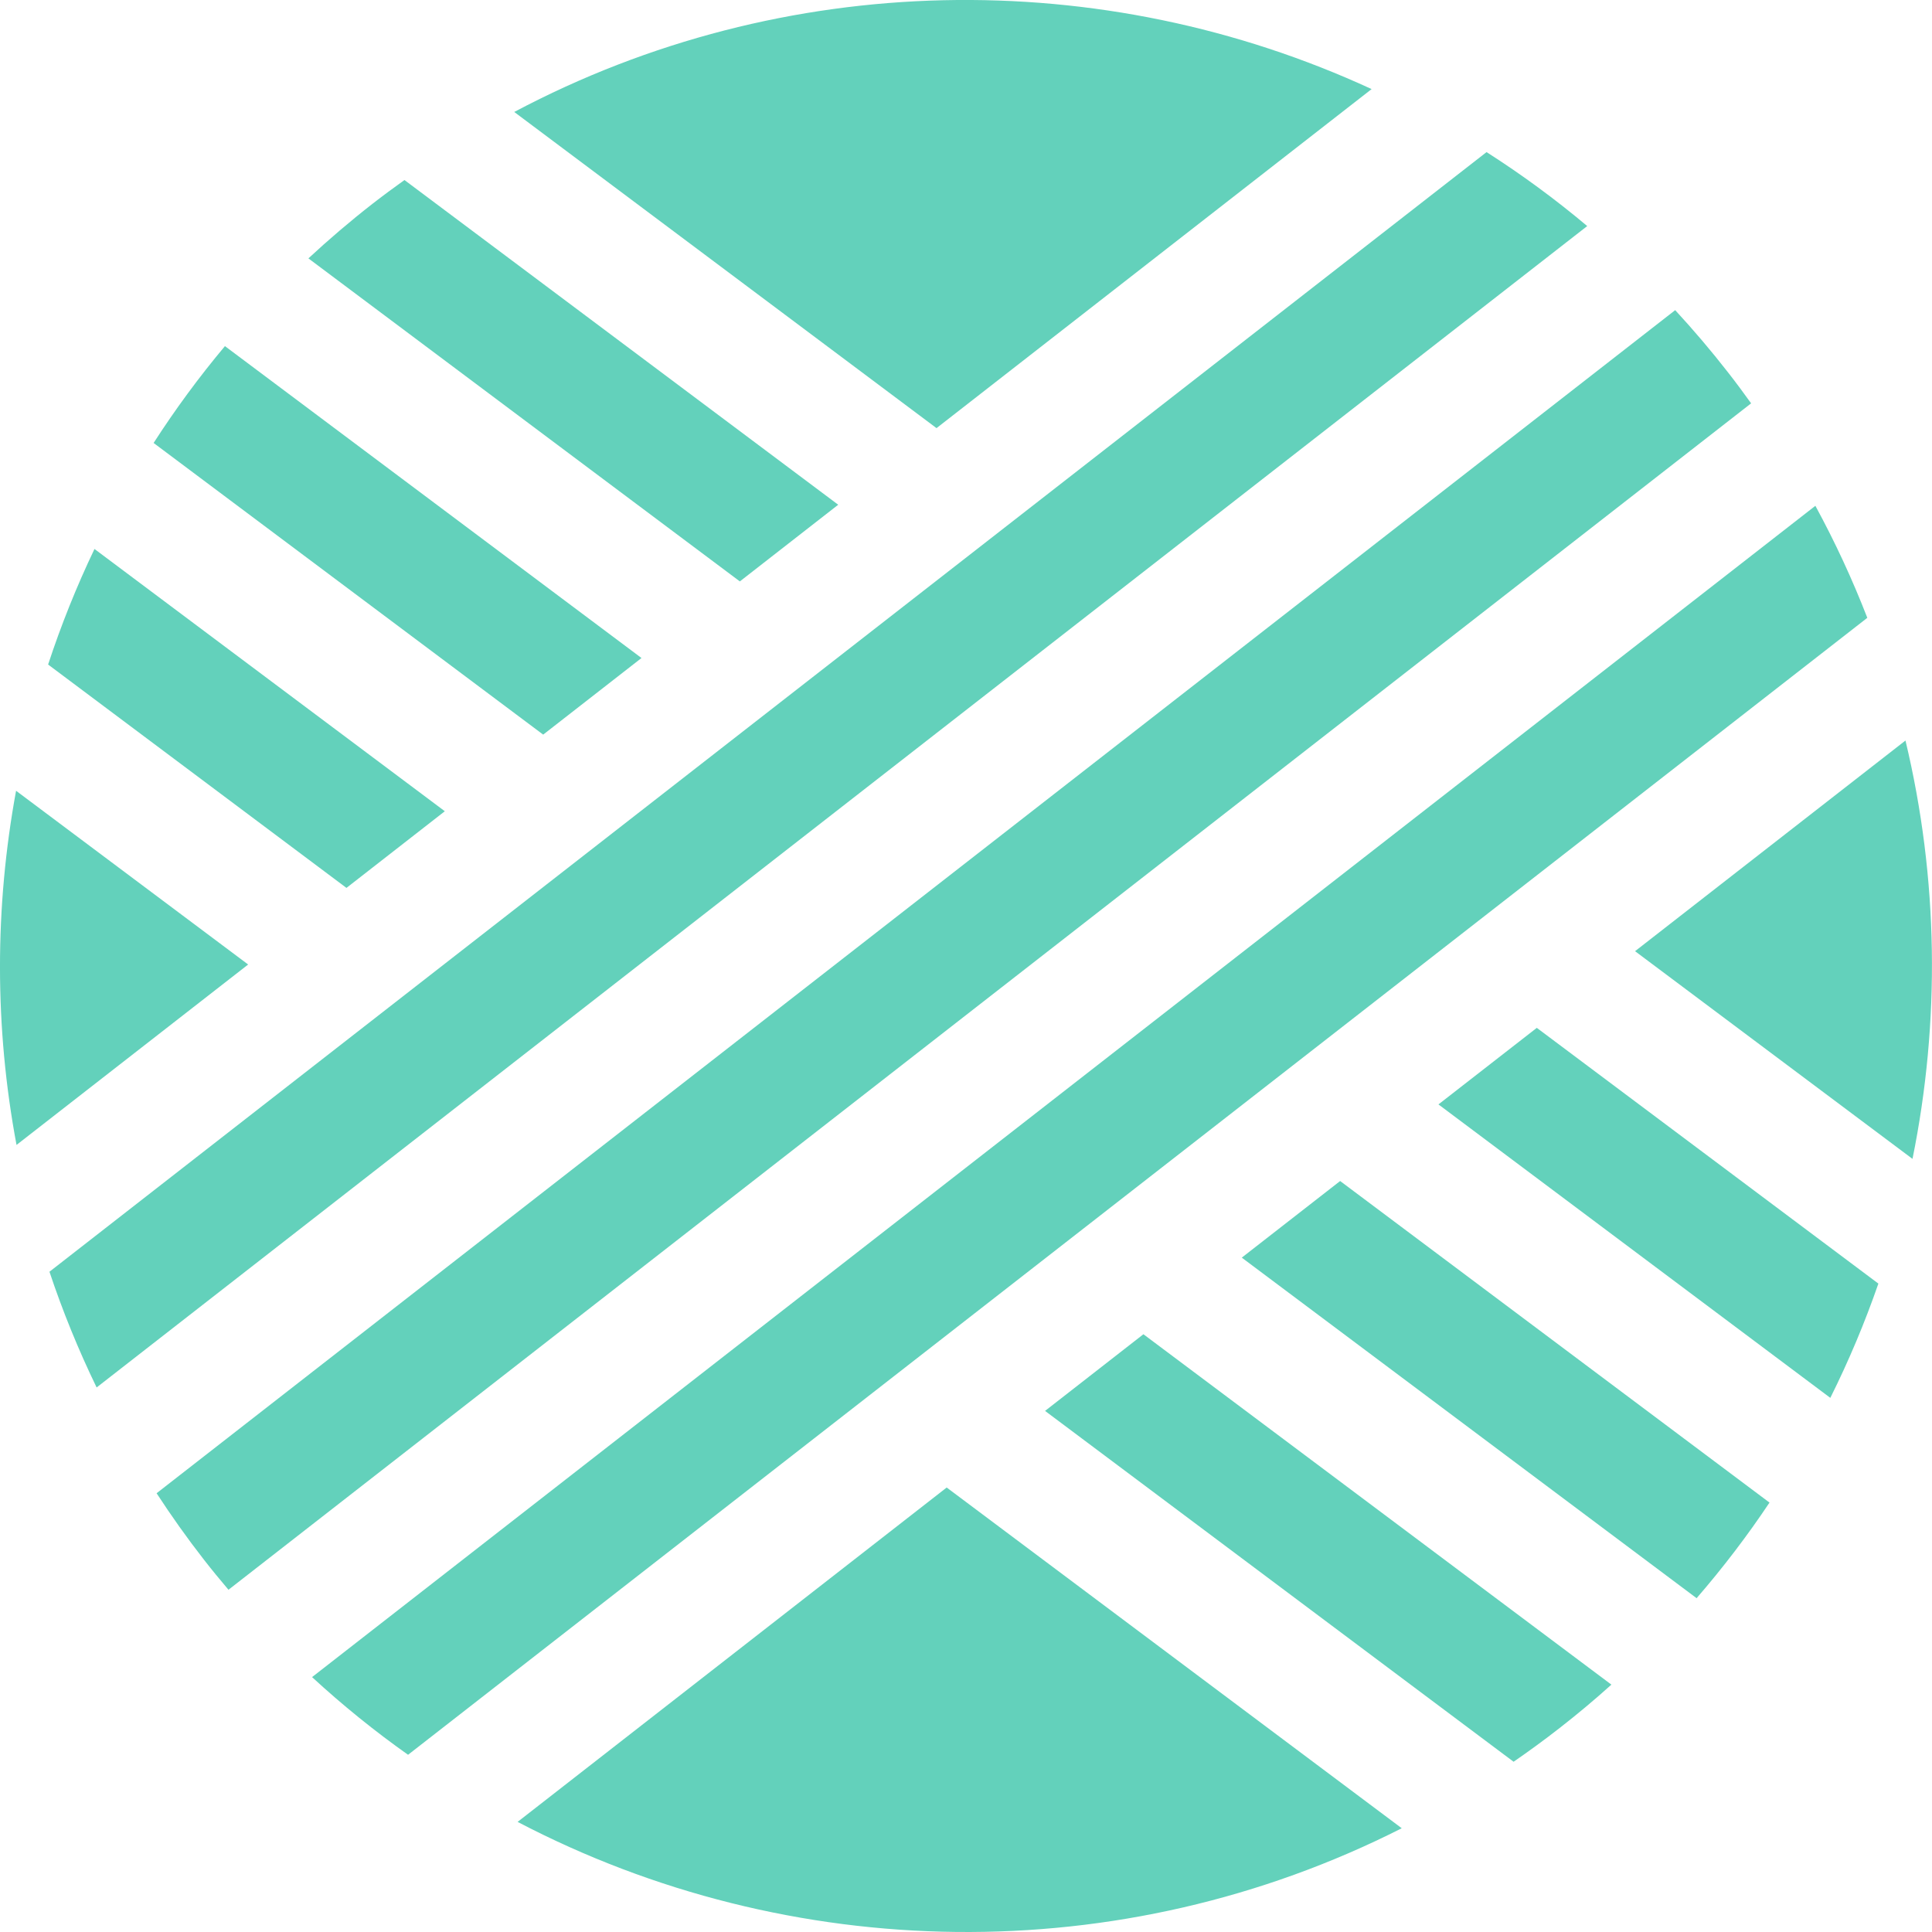
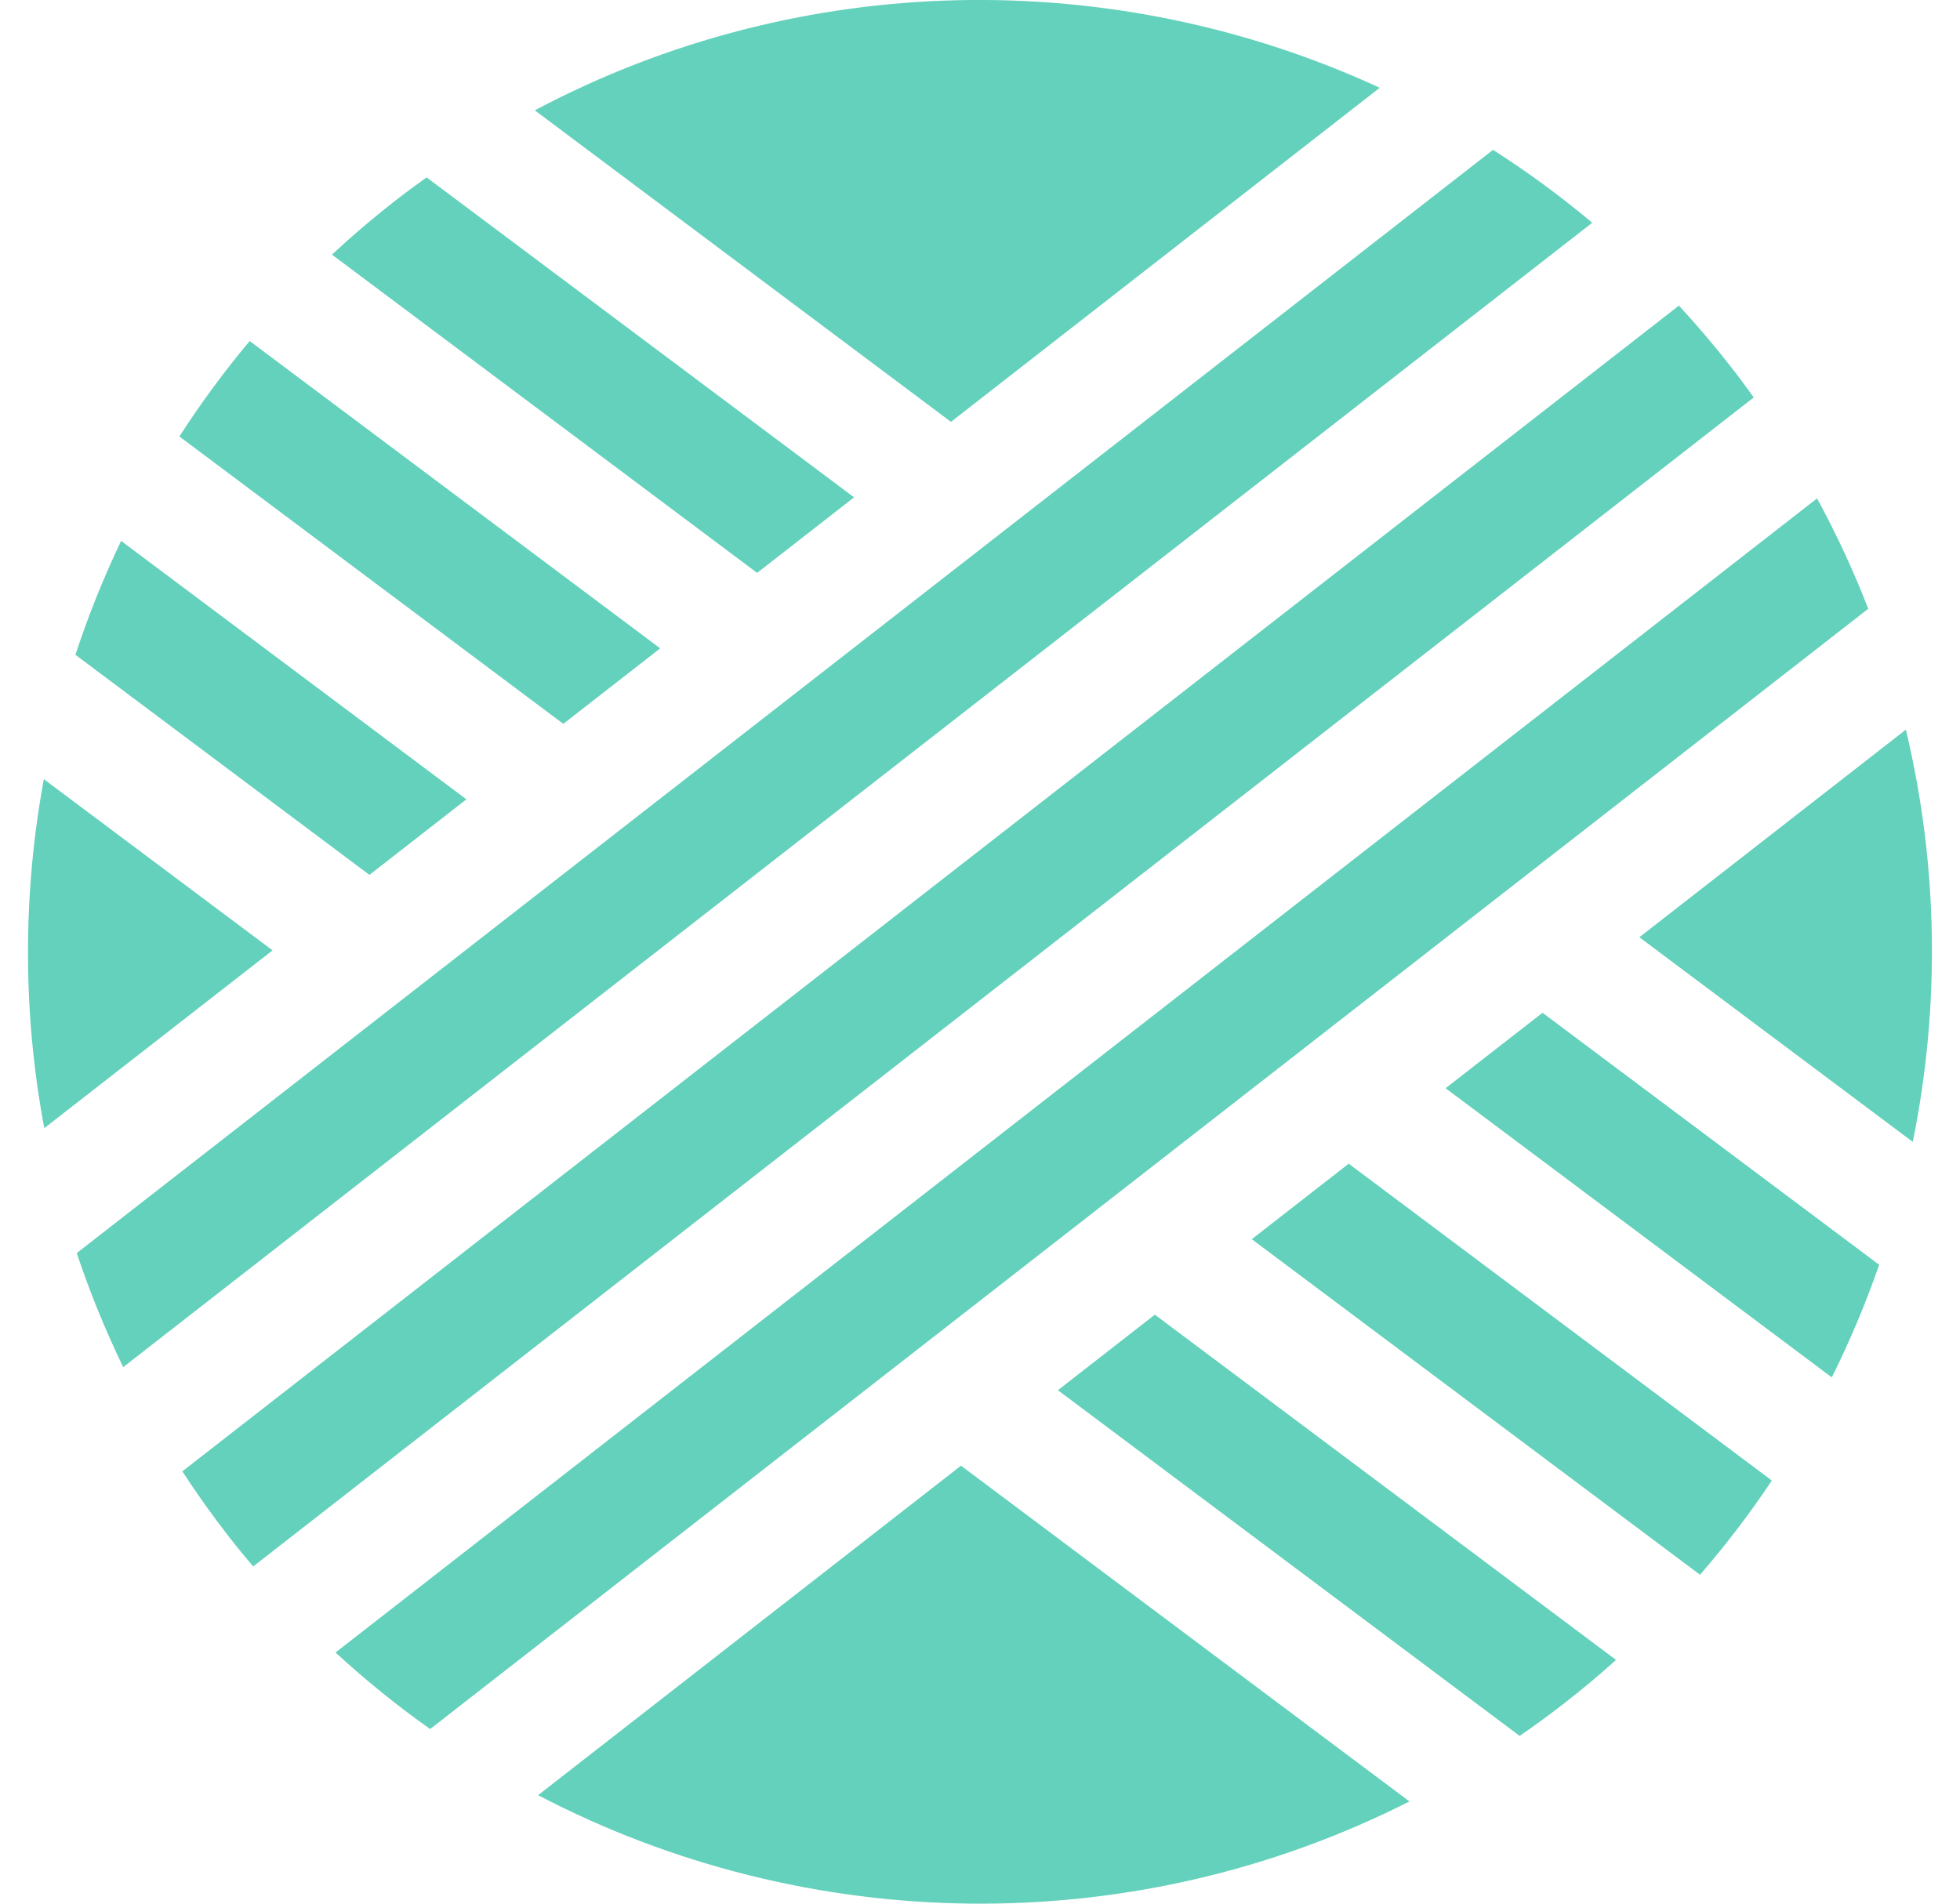
- <svg xmlns="http://www.w3.org/2000/svg" version="1.1" id="Layer_1" x="0px" y="0px" width="34.373px" height="34.373px" viewBox="0 0 34.373 34.373" enable-background="new 0 0 34.373 34.373" xml:space="preserve">
+ <svg xmlns="http://www.w3.org/2000/svg" version="1.1" id="Layer_1" x="0px" y="0px" width="35" height="34px" viewBox="0 0 34.373 34.373" enable-background="new 0 0 34.373 34.373" xml:space="preserve">
  <g>
    <path fill="#63d1bb" d="M0.286,14.069c-0.382,2.073-0.384,4.211,0.008,6.301l4.121-3.21L0.286,14.069z" />
    <path fill="#63d1bb" d="M24.403,1.585C19.62-0.623,13.959-0.559,9.149,1.992l7.513,5.625L24.403,1.585z" />
    <path fill="#63d1bb" d="M33.901,13.175l-4.811,3.748l4.936,3.695C34.522,18.173,34.489,15.63,33.901,13.175z" />
    <path fill="#63d1bb" d="M9.209,32.414c4.844,2.534,10.724,2.65,15.73,0.113l-8.096-6.062L9.209,32.414z" />
    <path fill="#63d1bb" d="M7.914,14.433L1.681,9.767c-0.32,0.669-0.595,1.356-0.825,2.056l5.308,3.974L7.914,14.433z" />
    <path fill="#63d1bb" d="M18.593,25.102l8.336,6.242c0.277-0.191,0.551-0.391,0.82-0.601c0.318-0.248,0.625-0.505,0.92-0.771l-8.326-6.234 L18.593,25.102z" />
    <path fill="#63d1bb" d="M11.413,11.707L4.002,6.158C3.54,6.709,3.117,7.285,2.733,7.881l6.931,5.189L11.413,11.707z" />
    <path fill="#63d1bb" d="M22.093,22.375l8.092,6.059c0.471-0.544,0.904-1.112,1.297-1.701l-7.639-5.721L22.093,22.375z" />
    <path fill="#63d1bb" d="M14.913,8.98L7.196,3.203C7.003,3.341,6.812,3.482,6.623,3.629C6.227,3.938,5.849,4.261,5.487,4.597l7.676,5.747 L14.913,8.98z" />
    <path fill="#63d1bb" d="M25.592,19.649l6.972,5.221c0.33-0.662,0.615-1.341,0.855-2.033l-6.077-4.55L25.592,19.649z" />
    <path fill="#63d1bb" d="M26.448,2.706L0.88,22.626c0.233,0.698,0.513,1.386,0.839,2.059l26.52-20.663C27.667,3.541,27.068,3.102,26.448,2.706z" />
    <path fill="#63d1bb" d="M30.743,6.624c-0.301-0.386-0.614-0.754-0.939-1.106L2.786,26.567c0.262,0.402,0.542,0.797,0.843,1.183 c0.142,0.183,0.288,0.359,0.436,0.534L31.155,7.176C31.021,6.99,30.886,6.806,30.743,6.624z" />
    <path fill="#63d1bb" d="M32.298,8.999L5.552,29.838c0.544,0.501,1.114,0.962,1.708,1.382l25.962-20.228C32.959,10.314,32.651,9.648,32.298,8.999z" />
  </g>
</svg>
